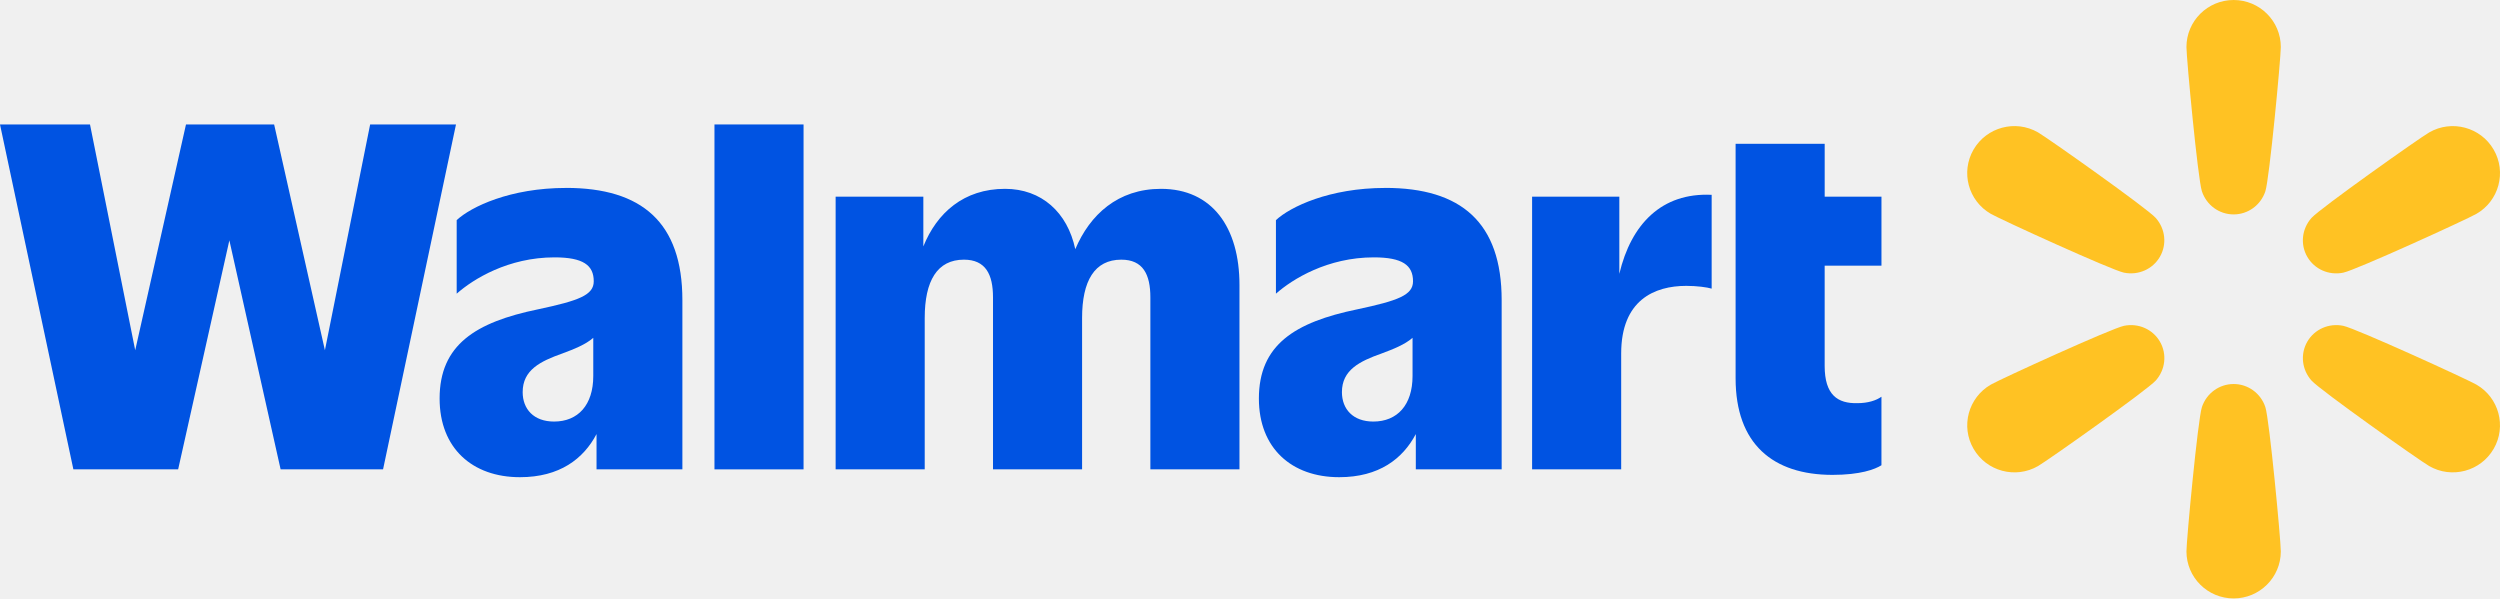
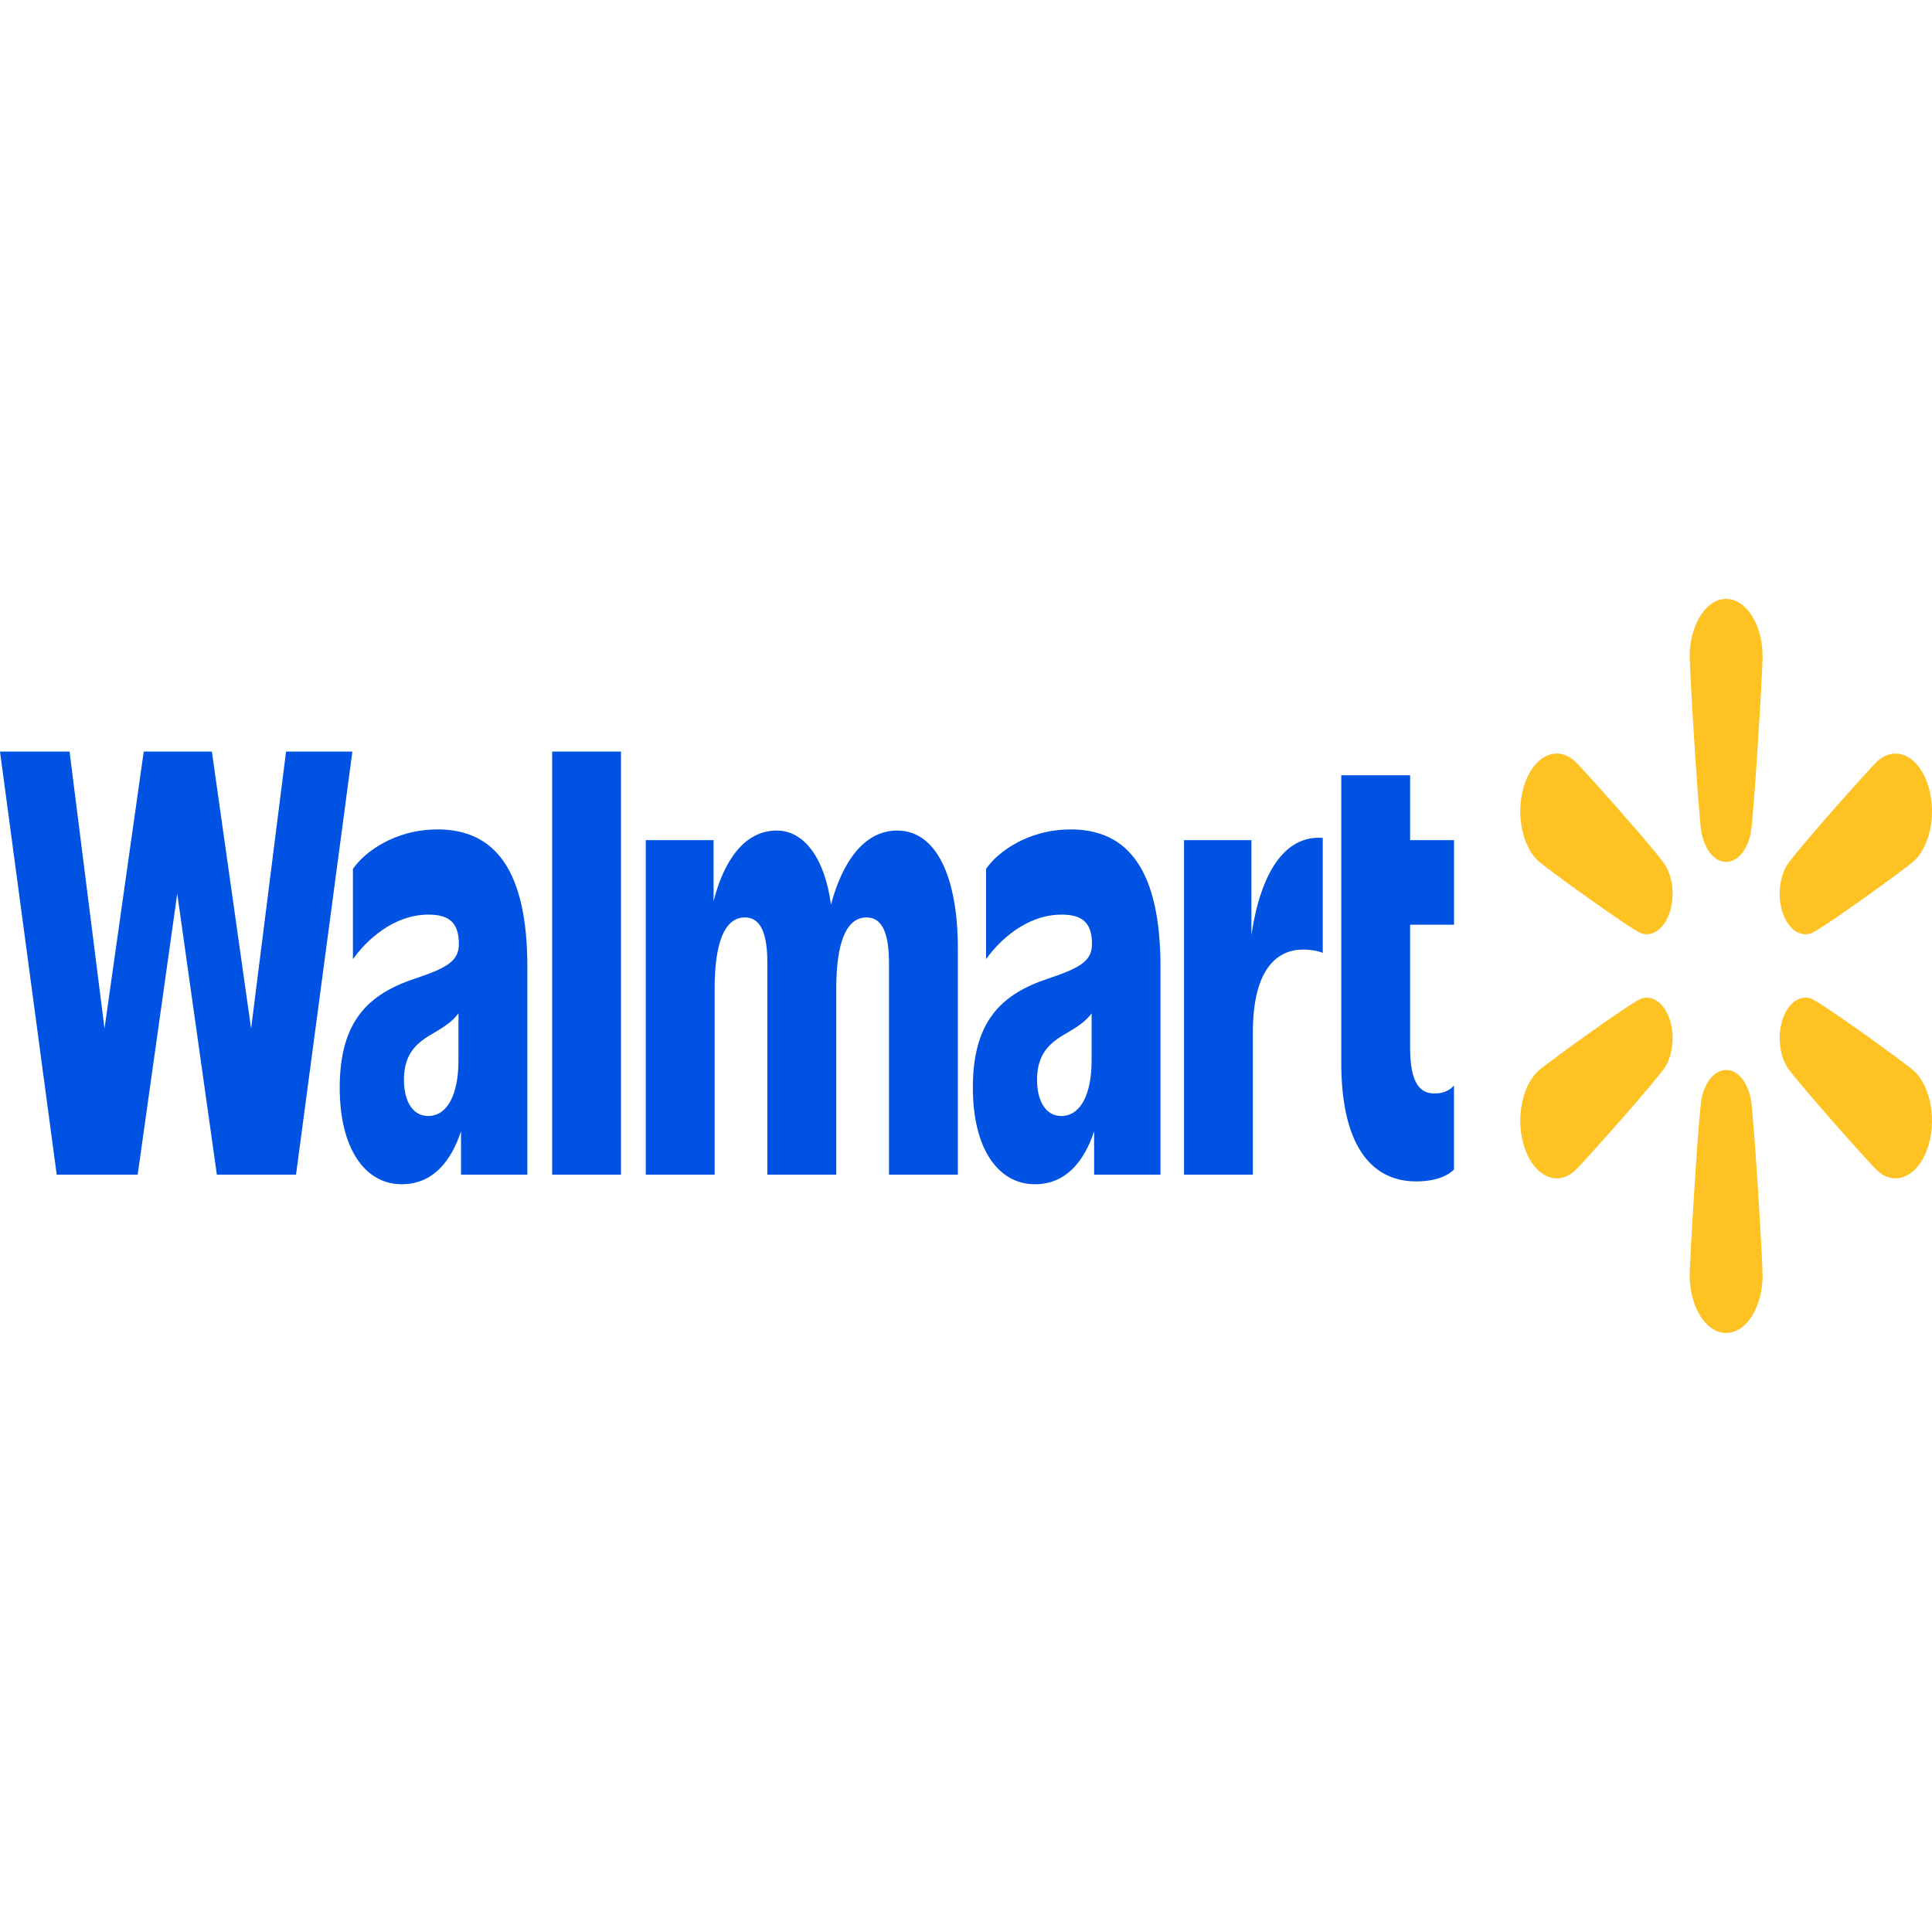
- <svg xmlns="http://www.w3.org/2000/svg" viewBox="0 0 1256 300.7" width="1256px" height="300.7px">
+ <svg xmlns="http://www.w3.org/2000/svg" width="100" height="100" viewBox="0 0 100 100" fill="none">
+   <rect width="100" height="100" fill="white" />
+   <g clip-path="url(#clip0_4_3)">
+     <mask id="mask0_4_3" style="mask-type:luminance" maskUnits="userSpaceOnUse" x="0" y="30" width="100" height="46">
+       <path d="M0 75.752H100V30.883H0" fill="white" />
+     </mask>
+     <g mask="url(#mask0_4_3)">
+       <path d="M14.806 38.901L12.997 53.237L10.966 38.901H7.44L5.409 53.237L3.6 38.901H0L2.935 60.799H7.126L9.174 46.259L11.225 60.799H15.322L18.239 38.901H14.806Z" fill="#0053E2" />
+       <path d="M22.642 42.932C20.409 42.932 18.839 44.129 18.267 44.975V49.646C18.932 48.712 20.335 47.34 22.181 47.34C23.326 47.34 23.75 47.837 23.75 48.859C23.75 49.736 23.159 50.086 21.516 50.64C19.024 51.458 17.584 52.889 17.584 56.305C17.584 59.458 18.895 61.296 20.797 61.296C22.389 61.296 23.341 60.128 23.862 58.558V60.799H27.296V50.055C27.296 45.12 25.672 42.929 22.644 42.929M22.162 57.764C21.35 57.764 20.907 56.974 20.907 55.895C20.907 54.493 21.608 53.939 22.494 53.442C22.957 53.167 23.418 52.882 23.731 52.45V54.873C23.731 56.712 23.122 57.764 22.162 57.764Z" fill="#0053E2" />
+       <path d="M28.579 60.799H32.142V38.901H28.579" fill="#0053E2" />
+       <path d="M46.441 42.989C44.712 42.989 43.596 44.632 43.011 46.821C42.698 44.476 41.656 42.989 40.202 42.989C38.553 42.989 37.478 44.51 36.934 46.646V43.486H33.425V60.799H36.989V51.193C36.989 48.827 37.488 47.486 38.558 47.486C39.425 47.486 39.72 48.42 39.72 49.88V60.799H43.284V51.193C43.284 48.827 43.783 47.486 44.852 47.486C45.72 47.486 46.015 48.42 46.015 49.88V60.799H49.578V49.092C49.578 45.442 48.489 42.989 46.44 42.989" fill="#0053E2" />
+       <path d="M55.413 42.932C53.179 42.932 51.61 44.129 51.038 44.975V49.646C51.703 48.712 53.105 47.34 54.952 47.34C56.097 47.34 56.52 47.837 56.52 48.859C56.52 49.736 55.93 50.086 54.287 50.64C51.794 51.458 50.355 52.889 50.355 56.305C50.355 59.458 51.666 61.296 53.568 61.296C55.16 61.296 56.111 60.128 56.632 58.558V60.799H60.066V50.055C60.066 45.12 58.442 42.929 55.414 42.929M54.933 57.764C54.121 57.764 53.677 56.974 53.677 55.895C53.677 54.493 54.379 53.939 55.265 53.442C55.727 53.167 56.189 52.882 56.502 52.45V54.873C56.502 56.712 55.892 57.764 54.933 57.764Z" fill="#0053E2" />
+       <path d="M64.773 48.377V43.486H61.284V60.799H64.848V53.442C64.848 50.054 66.176 49.149 67.451 49.149C67.876 49.149 68.281 49.237 68.466 49.324V43.369C66.462 43.217 65.244 45.241 64.775 48.376" fill="#0053E2" />
+       <path d="M75.259 47.865V43.486H72.988V40.128H69.424V55.018C69.424 59.193 70.92 61.149 73.301 61.149C74.408 61.149 74.999 60.799 75.258 60.537V56.187C75.054 56.42 74.722 56.596 74.297 56.596C73.503 56.627 72.987 56.072 72.987 54.231V47.865H75.258" fill="#0053E2" />
+     </g>
+     <mask id="mask1_4_3" style="mask-type:luminance" maskUnits="userSpaceOnUse" x="0" y="30" width="100" height="46">
+       <path d="M0 75.752H100V30.883H0" fill="white" />
+     </mask>
+     <g mask="url(#mask1_4_3)">
+       <path d="M93.731 48.311C94.232 48.149 98.661 44.938 99.056 44.577C99.959 43.754 100.269 41.926 99.747 40.499C99.226 39.072 98.071 38.582 97.168 39.407C96.773 39.767 92.8 44.231 92.461 44.835C92.071 45.527 92.004 46.518 92.292 47.307C92.58 48.096 93.156 48.499 93.731 48.311Z" fill="#FFC223" />
+       <path d="M99.056 55.419C98.661 55.059 94.231 51.848 93.731 51.685C93.156 51.498 92.581 51.902 92.292 52.69C92.005 53.479 92.072 54.468 92.461 55.162C92.8 55.765 96.773 60.228 97.168 60.59C98.071 61.414 99.225 60.925 99.747 59.497C100.268 58.071 99.959 56.245 99.056 55.419Z" fill="#FFC223" />
+       <path d="M89.345 55.381C88.77 55.381 88.261 55.968 88.076 56.846C87.915 57.615 87.458 65.287 87.458 66.009C87.458 67.656 88.303 68.994 89.345 68.994C90.387 68.994 91.233 67.656 91.233 66.009C91.233 65.286 90.776 57.613 90.614 56.846C90.43 55.967 89.921 55.381 89.345 55.381Z" fill="#FFC223" />
+       <path d="M84.959 51.686C84.457 51.848 80.028 55.059 79.633 55.419C78.73 56.243 78.421 58.071 78.943 59.497C79.464 60.925 80.619 61.415 81.522 60.59C81.916 60.228 85.889 55.765 86.229 55.162C86.618 54.468 86.686 53.479 86.397 52.69C86.109 51.901 85.533 51.498 84.959 51.686Z" fill="#FFC223" />
+       <path d="M81.52 39.405C80.618 38.582 79.464 39.07 78.942 40.498C78.421 41.925 78.729 43.75 79.632 44.576C80.027 44.936 84.458 48.148 84.958 48.31C85.532 48.497 86.107 48.093 86.396 47.305C86.683 46.517 86.616 45.526 86.228 44.833C85.888 44.229 81.915 39.766 81.52 39.405Z" fill="#FFC223" />
+       <path d="M89.345 31C88.303 31 87.458 32.337 87.458 33.985C87.458 34.707 87.915 42.38 88.076 43.146C88.261 44.026 88.77 44.613 89.345 44.613C89.921 44.613 90.43 44.025 90.614 43.146C90.776 42.379 91.233 34.706 91.233 33.985C91.233 32.337 90.387 31 89.345 31Z" fill="#FFC223" />
+     </g>
+   </g>
  <defs>
-     <clipPath id="clippath103" transform="">
-       <path d="M 98 2398 L 239.5 2398 L 239.5 2438 L 98 2438" style="fill: none; clip-rule: nonzero;" />
+     <clipPath id="clip0_4_3">
+       <rect width="100" height="38" fill="white" transform="translate(0 31)" />
    </clipPath>
  </defs>
-   <g transform="matrix(8.876325, 0, 0, -8.876325, -869.8798, 21639.557)" style="clip-path: url(&quot;#clippath103&quot;);">
-     <path d="M 118.95 2430.852 L 116.39 2418.072 L 113.516 2430.852 L 108.527 2430.852 L 105.653 2418.072 L 103.094 2430.852 L 98 2430.852 L 102.153 2411.33 L 108.083 2411.33 L 110.982 2424.293 L 113.883 2411.33 L 119.681 2411.33 L 123.809 2430.852 L 118.95 2430.852" style="fill-opacity: 1; fill: rgb(0, 83, 226);" />
-     <path d="M 130.039 2427.259 C 126.879 2427.259 124.657 2426.192 123.848 2425.437 L 123.848 2421.273 C 124.789 2422.106 126.774 2423.329 129.386 2423.329 C 131.007 2423.329 131.606 2422.886 131.606 2421.975 C 131.606 2421.193 130.77 2420.881 128.445 2420.387 C 124.919 2419.658 122.882 2418.382 122.882 2415.337 C 122.882 2412.526 124.737 2410.887 127.428 2410.887 C 129.681 2410.887 131.027 2411.929 131.764 2413.328 L 131.764 2411.33 L 136.623 2411.33 L 136.623 2420.909 C 136.623 2425.308 134.325 2427.261 130.041 2427.261 M 129.36 2414.036 C 128.211 2414.036 127.583 2414.74 127.583 2415.702 C 127.583 2416.952 128.576 2417.446 129.829 2417.889 C 130.484 2418.134 131.137 2418.388 131.579 2418.774 L 131.579 2416.613 C 131.579 2414.974 130.717 2414.036 129.36 2414.036" style="fill-opacity: 1; fill: rgb(0, 83, 226);" />
-     <path d="M 138.439 2411.33 L 143.481 2411.33 L 143.481 2430.852 L 138.439 2430.852" style="fill-opacity: 1; fill: rgb(0, 83, 226);" />
-     <path d="M 163.714 2427.208 C 161.267 2427.208 159.688 2425.743 158.861 2423.792 C 158.418 2425.882 156.944 2427.208 154.885 2427.208 C 152.553 2427.208 151.031 2425.852 150.261 2423.948 L 150.261 2426.765 L 145.297 2426.765 L 145.297 2411.33 L 150.339 2411.33 L 150.339 2419.894 C 150.339 2422.003 151.045 2423.199 152.559 2423.199 C 153.786 2423.199 154.204 2422.366 154.204 2421.065 L 154.204 2411.33 L 159.246 2411.33 L 159.246 2419.894 C 159.246 2422.003 159.952 2423.199 161.466 2423.199 C 162.693 2423.199 163.111 2422.366 163.111 2421.065 L 163.111 2411.33 L 168.154 2411.33 L 168.154 2421.767 C 168.154 2425.021 166.612 2427.208 163.712 2427.208" style="fill-opacity: 1; fill: rgb(0, 83, 226);" />
-     <path d="M 176.41 2427.259 C 173.249 2427.259 171.028 2426.192 170.218 2425.437 L 170.218 2421.273 C 171.159 2422.106 173.144 2423.329 175.757 2423.329 C 177.377 2423.329 177.977 2422.886 177.977 2421.975 C 177.977 2421.193 177.141 2420.881 174.816 2420.387 C 171.289 2419.658 169.253 2418.382 169.253 2415.337 C 169.253 2412.526 171.107 2410.887 173.798 2410.887 C 176.051 2410.887 177.397 2411.929 178.135 2413.328 L 178.135 2411.33 L 182.994 2411.33 L 182.994 2420.909 C 182.994 2425.308 180.696 2427.261 176.411 2427.261 M 175.73 2414.036 C 174.581 2414.036 173.953 2414.74 173.953 2415.702 C 173.953 2416.952 174.946 2417.446 176.2 2417.889 C 176.854 2418.134 177.507 2418.388 177.95 2418.774 L 177.95 2416.613 C 177.95 2414.974 177.087 2414.036 175.73 2414.036" style="fill-opacity: 1; fill: rgb(0, 83, 226);" />
-     <path d="M 189.654 2422.404 L 189.654 2426.765 L 184.717 2426.765 L 184.717 2411.33 L 189.759 2411.33 L 189.759 2417.889 C 189.759 2420.909 191.639 2421.716 193.443 2421.716 C 194.044 2421.716 194.618 2421.638 194.88 2421.56 L 194.88 2426.869 C 192.043 2427.005 190.32 2425.2 189.656 2422.405" style="fill-opacity: 1; fill: rgb(0, 83, 226);" />
-     <path d="M 204.491 2422.861 L 204.491 2426.765 L 201.277 2426.765 L 201.277 2429.758 L 196.235 2429.758 L 196.235 2416.484 C 196.235 2412.762 198.352 2411.018 201.721 2411.018 C 203.288 2411.018 204.123 2411.33 204.49 2411.564 L 204.49 2415.442 C 204.202 2415.234 203.732 2415.077 203.131 2415.077 C 202.007 2415.05 201.276 2415.545 201.276 2417.186 L 201.276 2422.861 L 204.49 2422.861" style="fill-opacity: 1; fill: rgb(0, 83, 226);" />
-   </g>
-   <g transform="matrix(8.876325, 0, 0, -8.876325, -869.8798, 21639.557)" style="clip-path: url(&quot;#clippath103&quot;);">
-     <path d="M 230.629 2422.463 C 231.338 2422.608 237.606 2425.47 238.165 2425.792 C 239.442 2426.526 239.88 2428.155 239.141 2429.428 C 238.404 2430.7 236.77 2431.137 235.493 2430.401 C 234.934 2430.08 229.312 2426.1 228.832 2425.562 C 228.281 2424.945 228.185 2424.062 228.594 2423.358 C 229.001 2422.655 229.816 2422.296 230.629 2422.463" style="fill: rgb(255, 194, 35); fill-opacity: 1;" />
-     <path d="M 238.165 2416.127 C 237.606 2416.448 231.336 2419.31 230.629 2419.455 C 229.816 2419.622 229.002 2419.262 228.594 2418.56 C 228.187 2417.856 228.282 2416.974 228.832 2416.356 C 229.312 2415.818 234.934 2411.839 235.493 2411.517 C 236.77 2410.782 238.403 2411.218 239.141 2412.491 C 239.879 2413.763 239.442 2415.39 238.165 2416.127" style="fill: rgb(255, 194, 35); fill-opacity: 1;" />
-     <path d="M 224.424 2416.161 C 223.61 2416.161 222.889 2415.637 222.628 2414.854 C 222.4 2414.169 221.753 2407.329 221.753 2406.686 C 221.753 2405.217 222.949 2404.025 224.424 2404.025 C 225.898 2404.025 227.094 2405.217 227.094 2406.686 C 227.094 2407.33 226.448 2414.171 226.219 2414.854 C 225.958 2415.638 225.238 2416.161 224.424 2416.161" style="fill: rgb(255, 194, 35); fill-opacity: 1;" />
-     <path d="M 218.217 2419.455 C 217.508 2419.31 211.24 2416.448 210.681 2416.127 C 209.404 2415.392 208.965 2413.763 209.704 2412.491 C 210.441 2411.218 212.076 2410.781 213.353 2411.517 C 213.912 2411.839 219.533 2415.818 220.014 2416.356 C 220.565 2416.974 220.66 2417.856 220.252 2418.56 C 219.845 2419.263 219.029 2419.622 218.217 2419.455" style="fill: rgb(255, 194, 35); fill-opacity: 1;" />
-     <path d="M 213.352 2430.403 C 212.074 2431.137 210.441 2430.702 209.702 2429.429 C 208.965 2428.156 209.402 2426.529 210.679 2425.793 C 211.238 2425.472 217.508 2422.609 218.215 2422.464 C 219.028 2422.297 219.842 2422.658 220.25 2423.36 C 220.657 2424.063 220.562 2424.946 220.012 2425.564 C 219.532 2426.102 213.91 2430.081 213.352 2430.403" style="fill: rgb(255, 194, 35); fill-opacity: 1;" />
-     <path d="M 224.424 2437.896 C 222.949 2437.896 221.753 2436.704 221.753 2435.235 C 221.753 2434.591 222.4 2427.751 222.628 2427.068 C 222.889 2426.283 223.61 2425.76 224.424 2425.76 C 225.238 2425.76 225.958 2426.284 226.219 2427.068 C 226.448 2427.752 227.094 2434.592 227.094 2435.235 C 227.094 2436.704 225.898 2437.896 224.424 2437.896" style="fill: rgb(255, 194, 35); fill-opacity: 1;" />
-   </g>
</svg>
